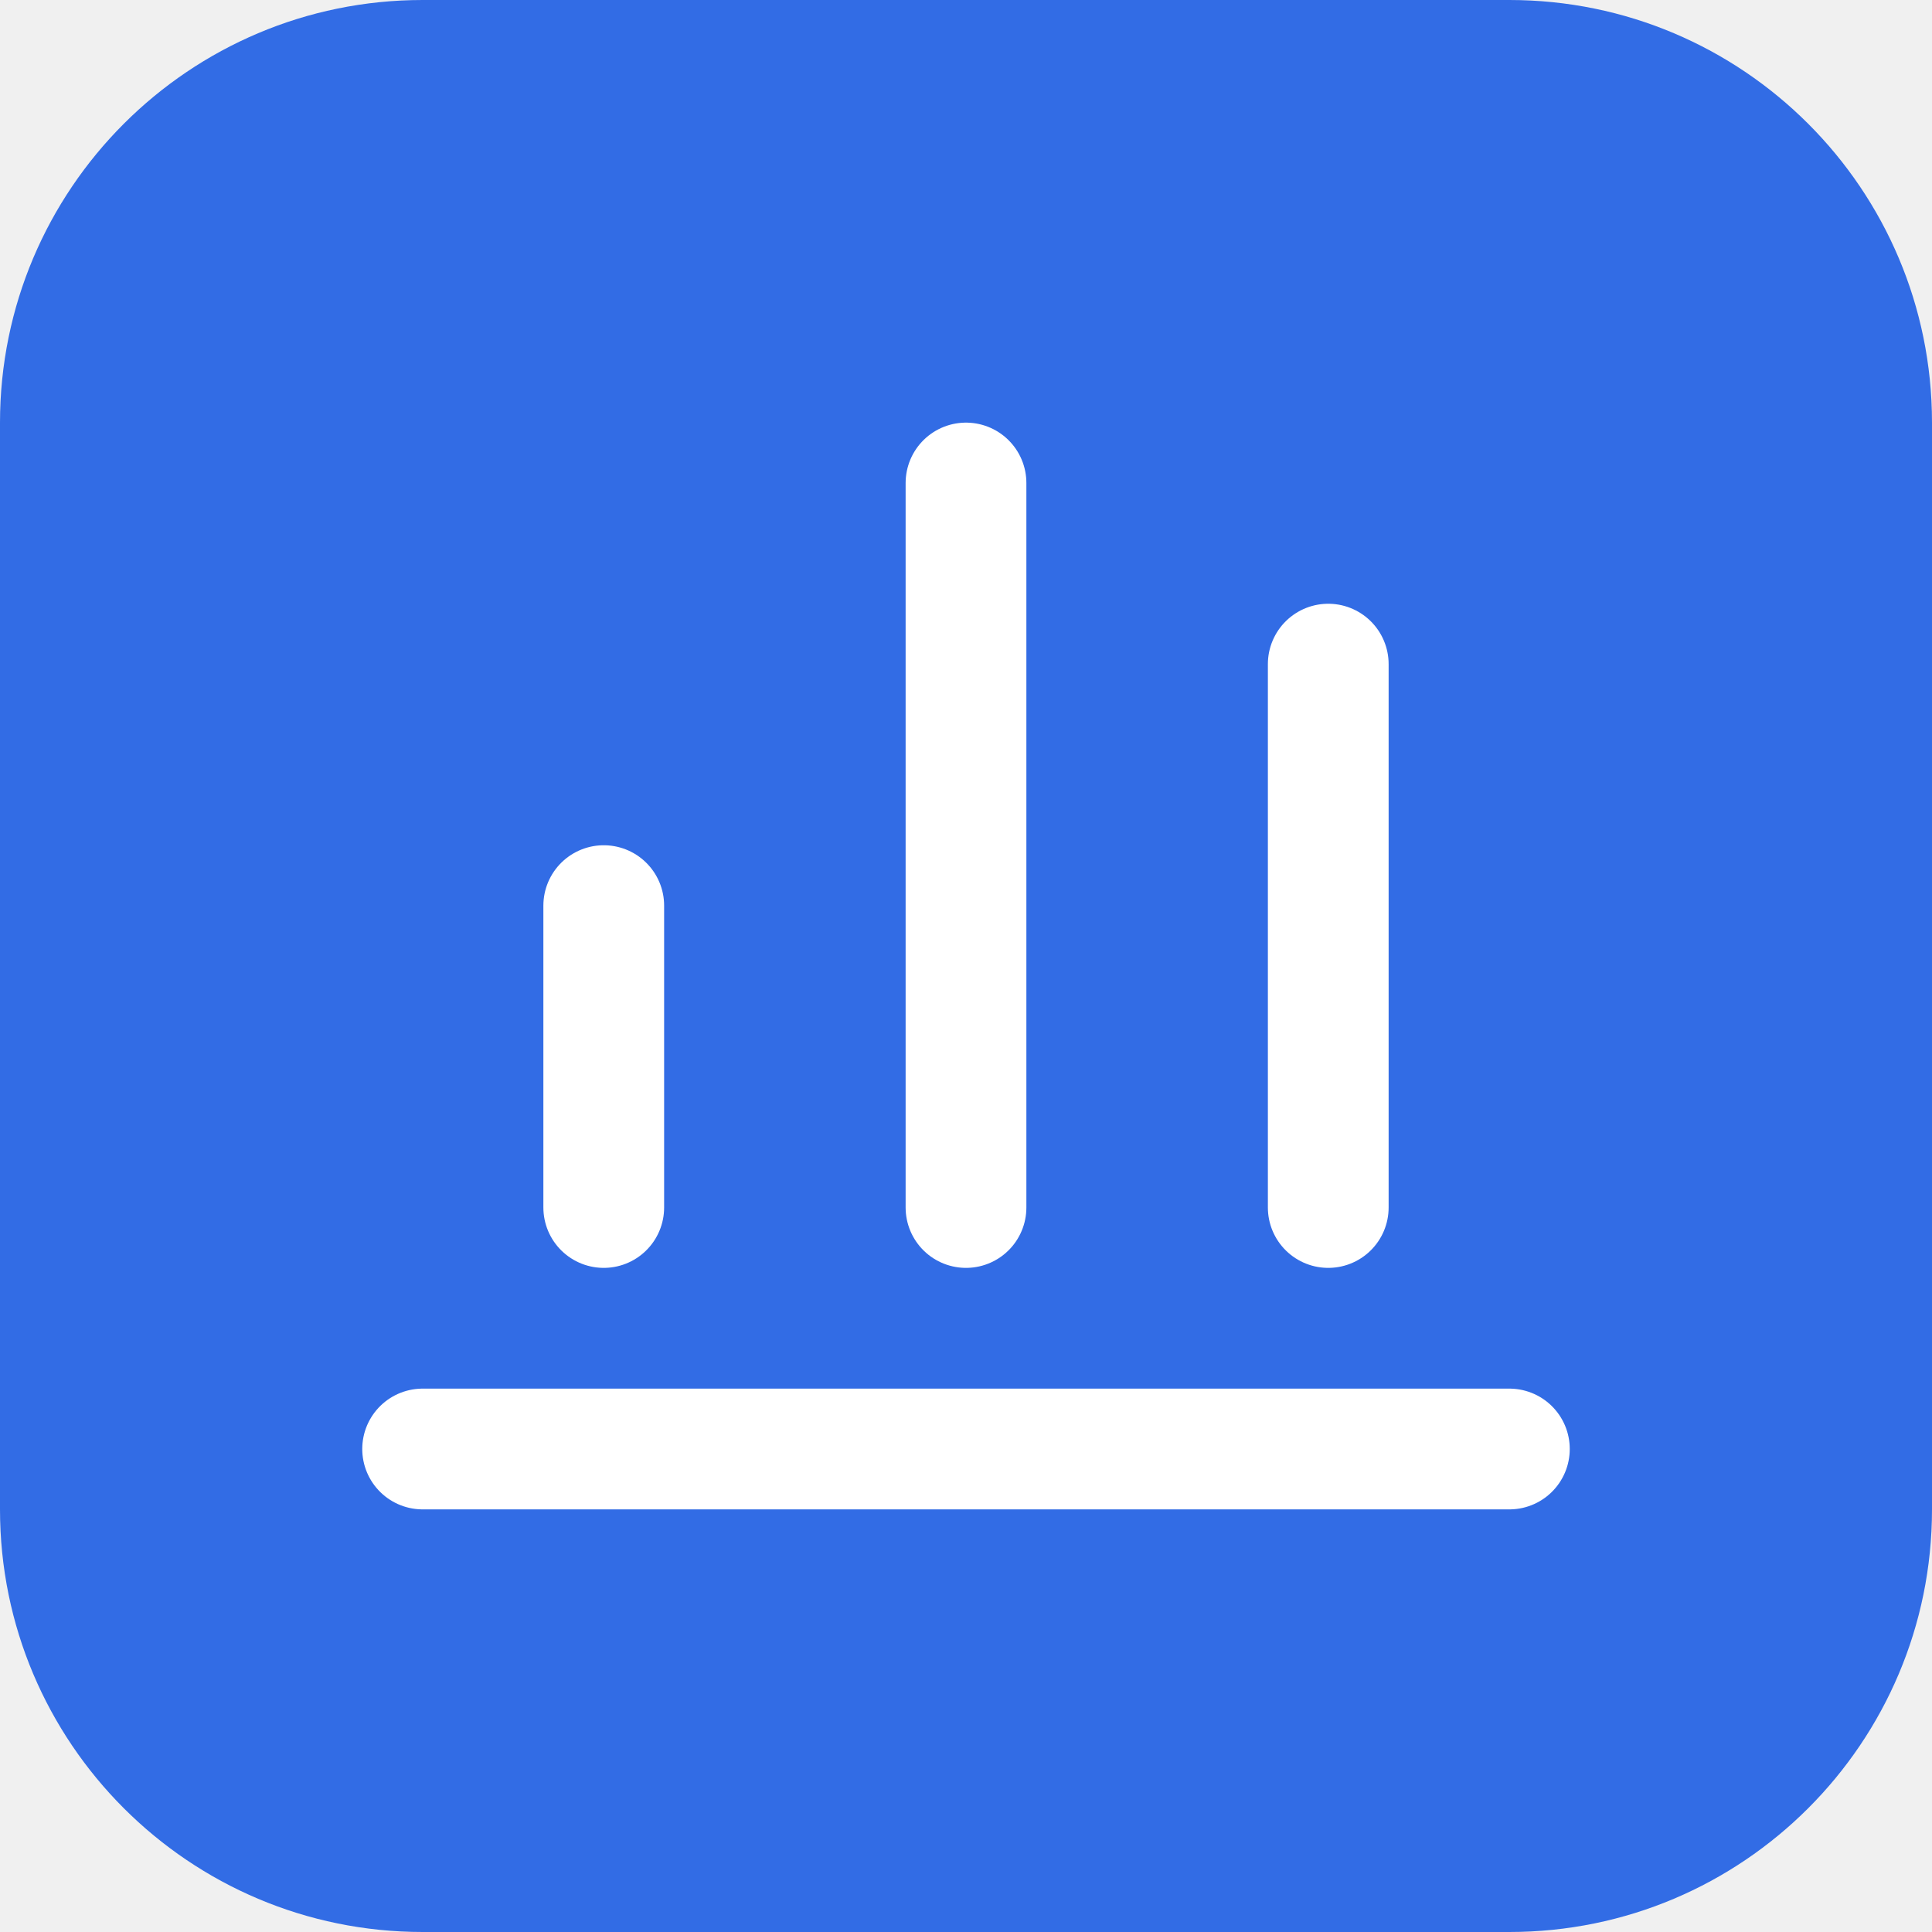
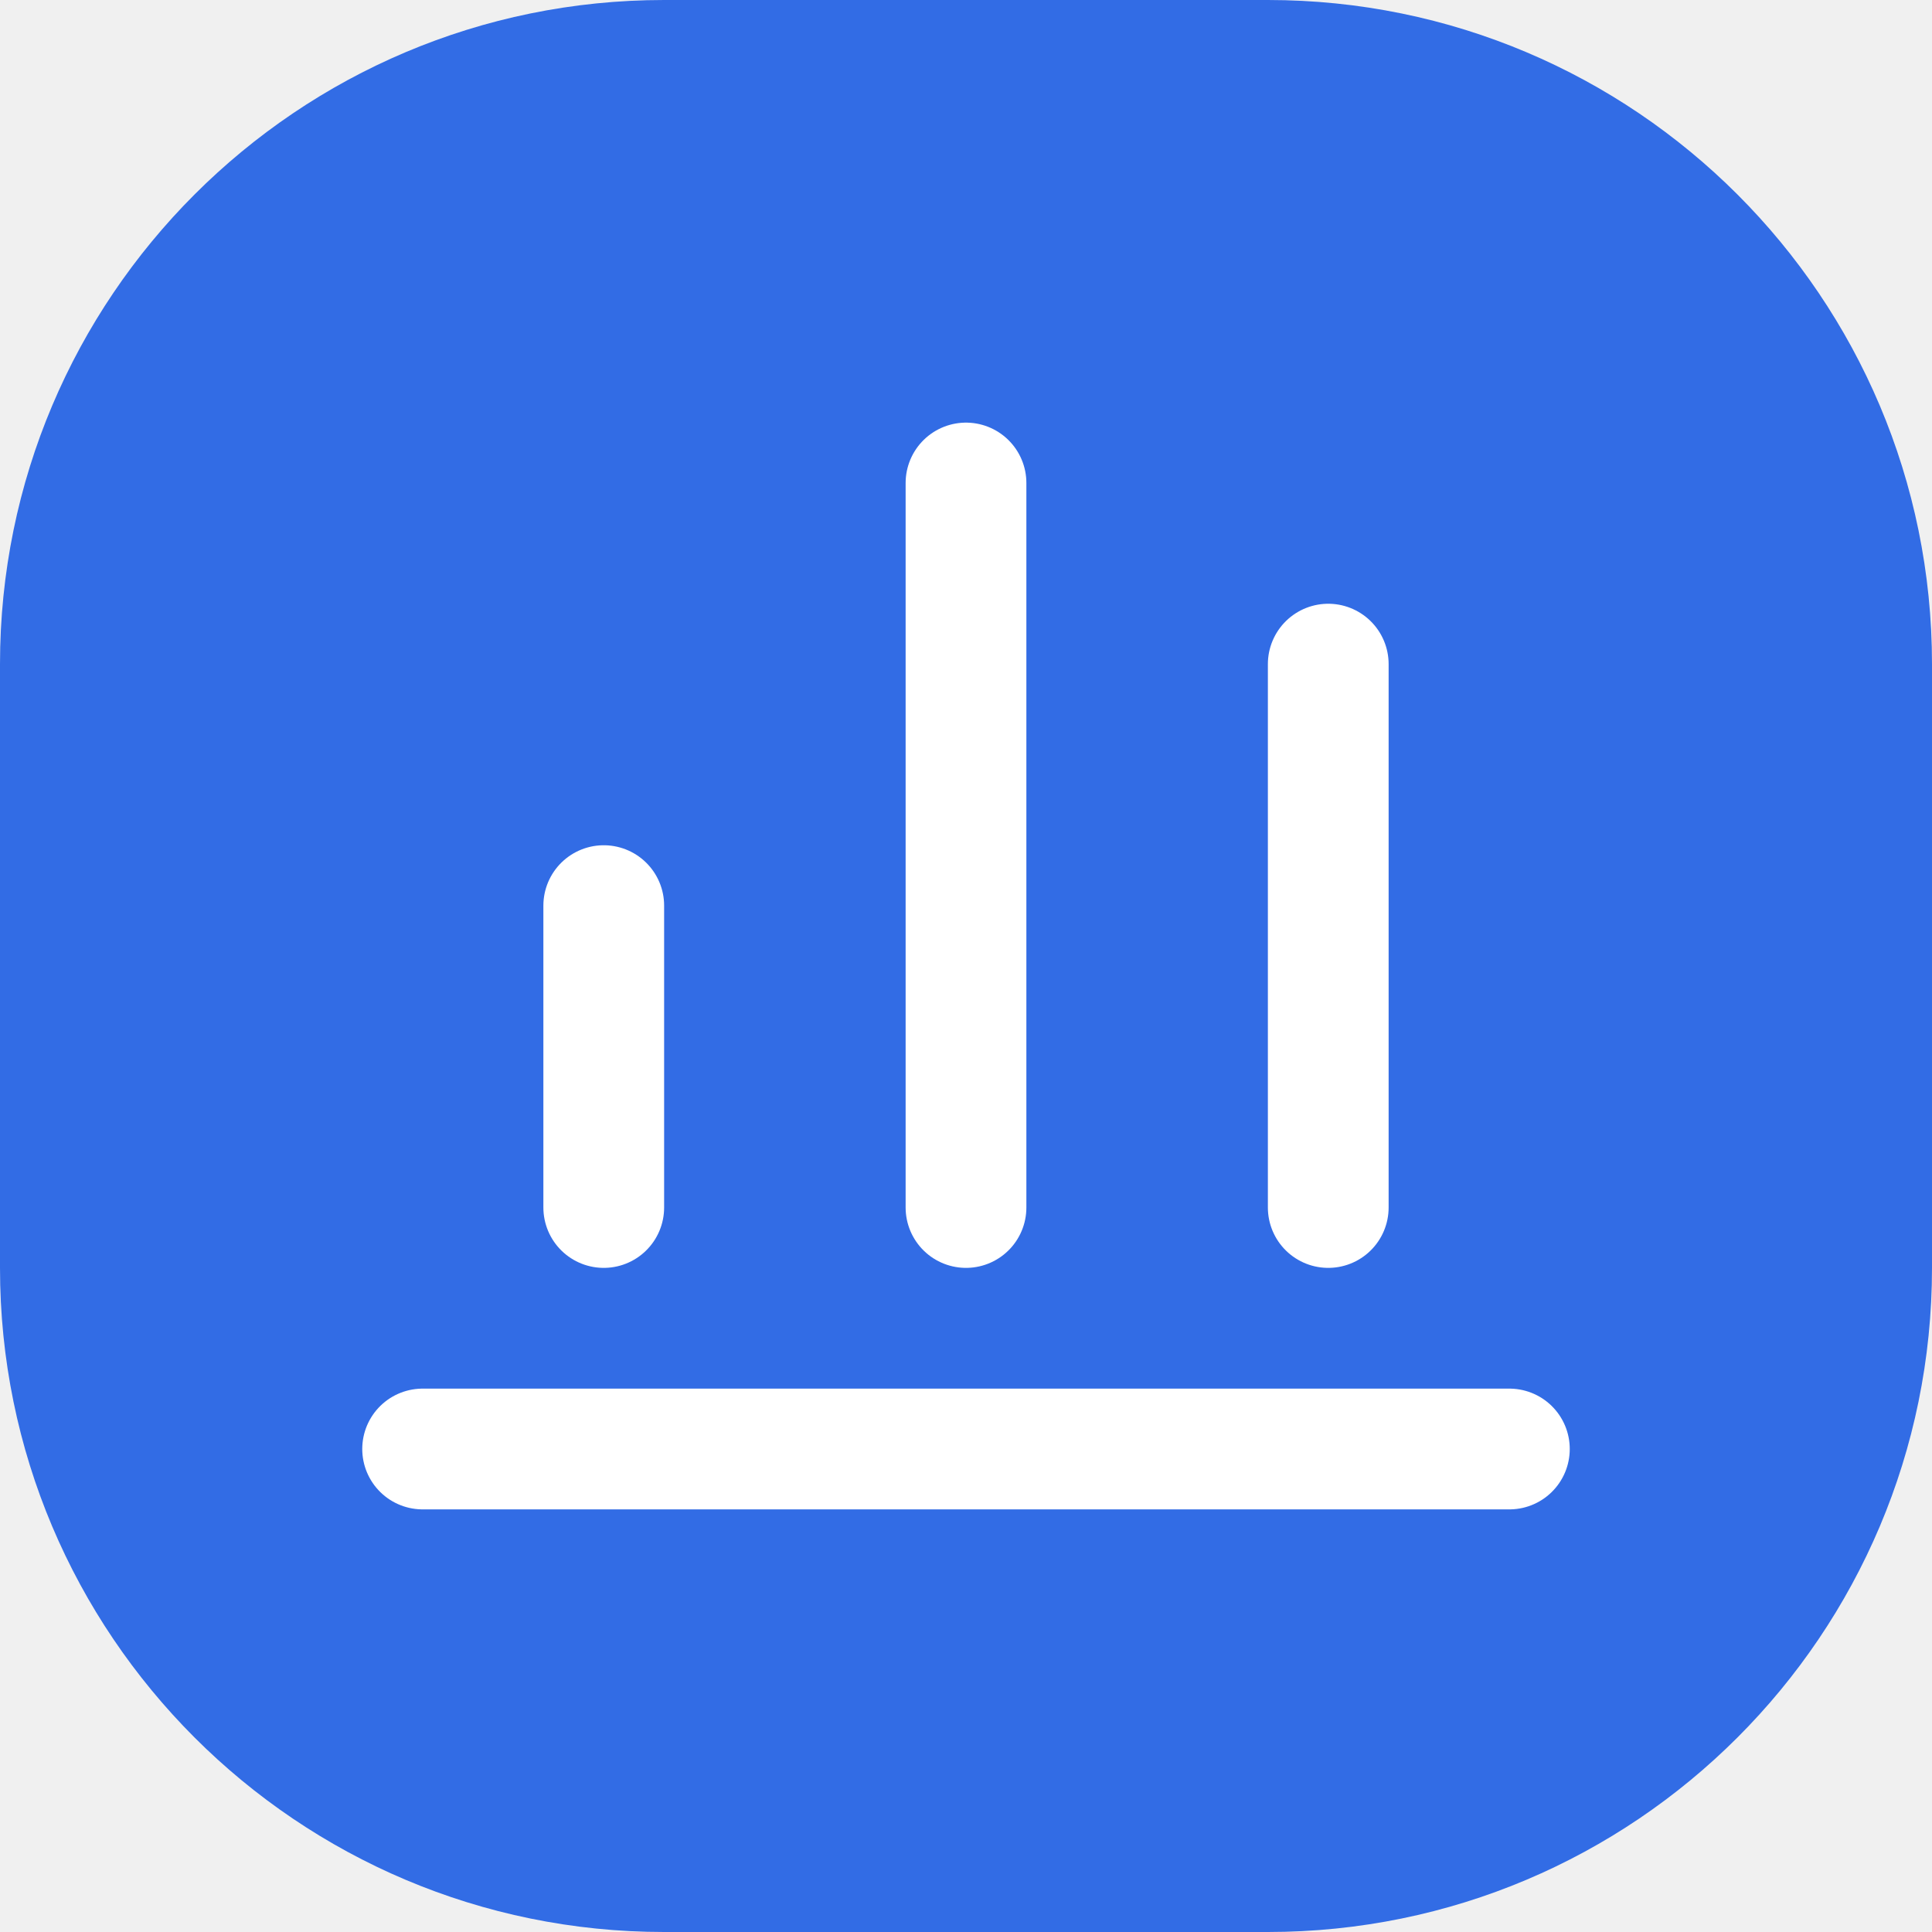
<svg xmlns="http://www.w3.org/2000/svg" viewBox="0 0 32 32">
-   <rect width="32" height="32" rx="7" fill="#326CE5" />
+   <rect width="32" height="32" rx="11" fill="#326CE5" />
  <path d="M7 24h18M10 20v-5m6 5V8m6 12v-9" fill="none" stroke="white" stroke-width="2" stroke-linecap="round" />
</svg>
